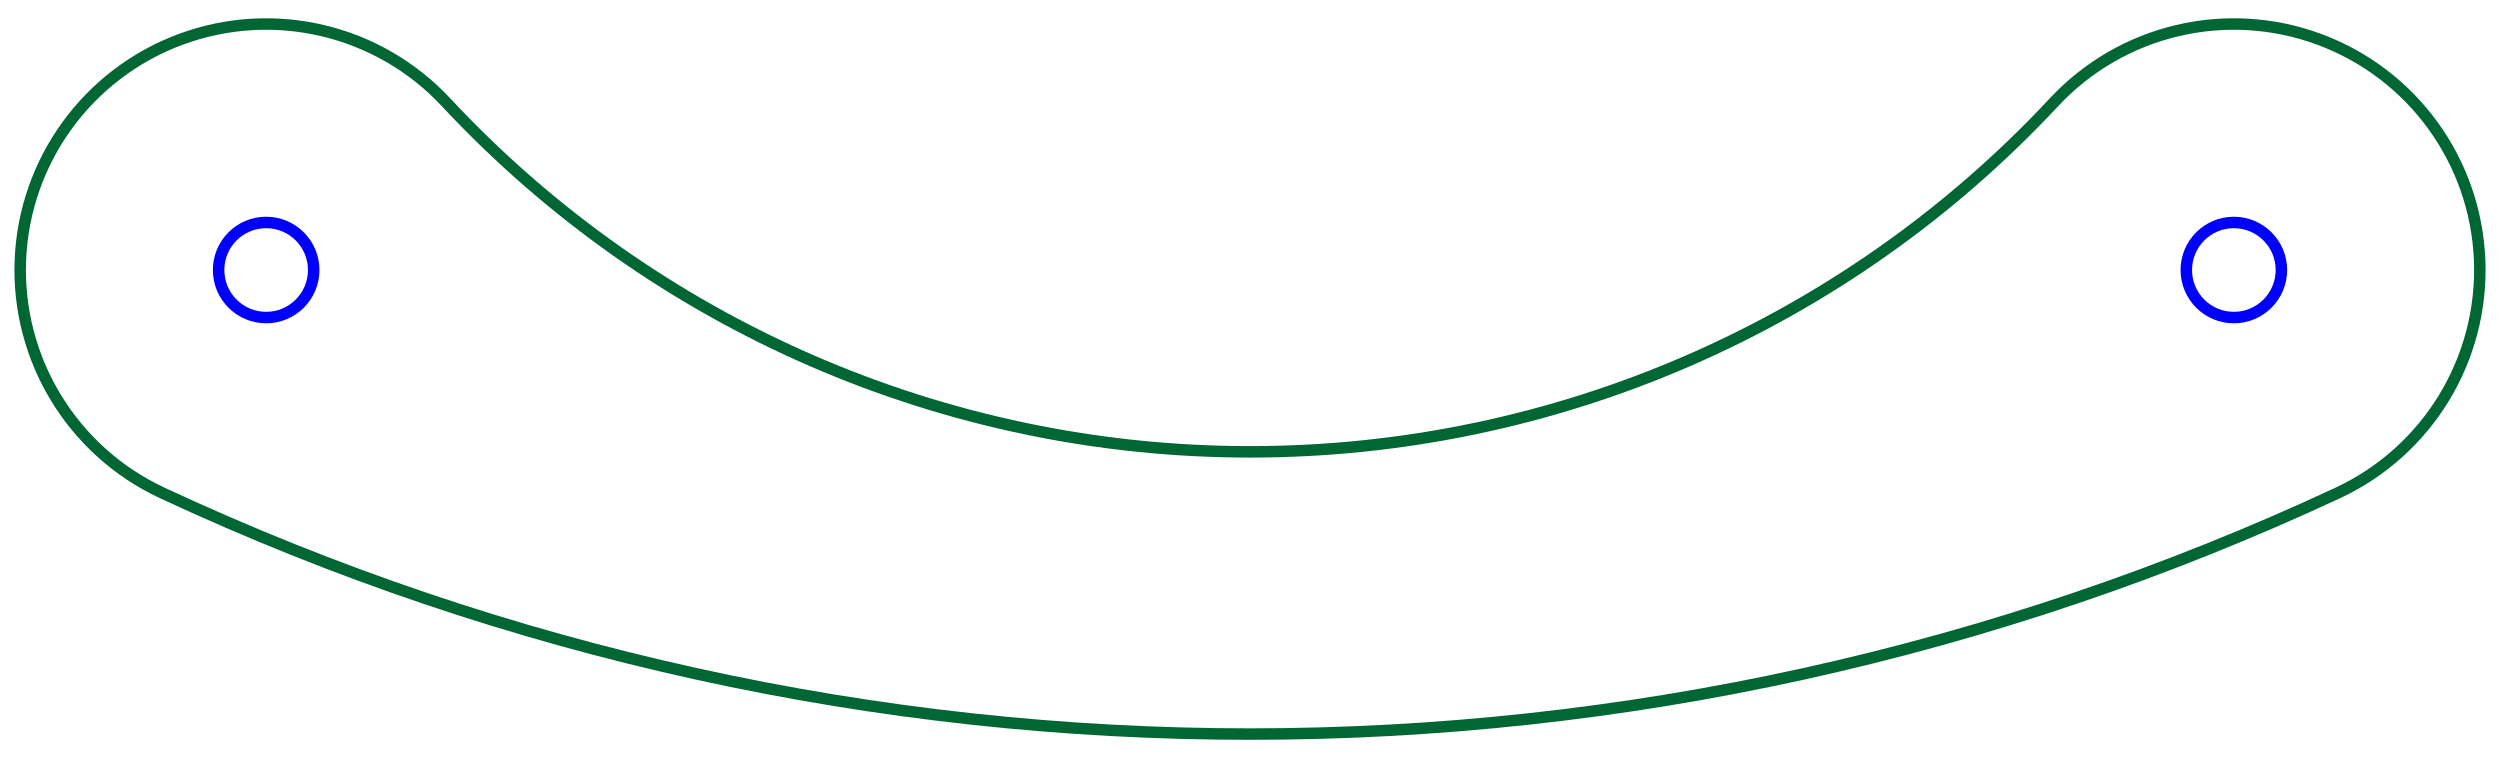
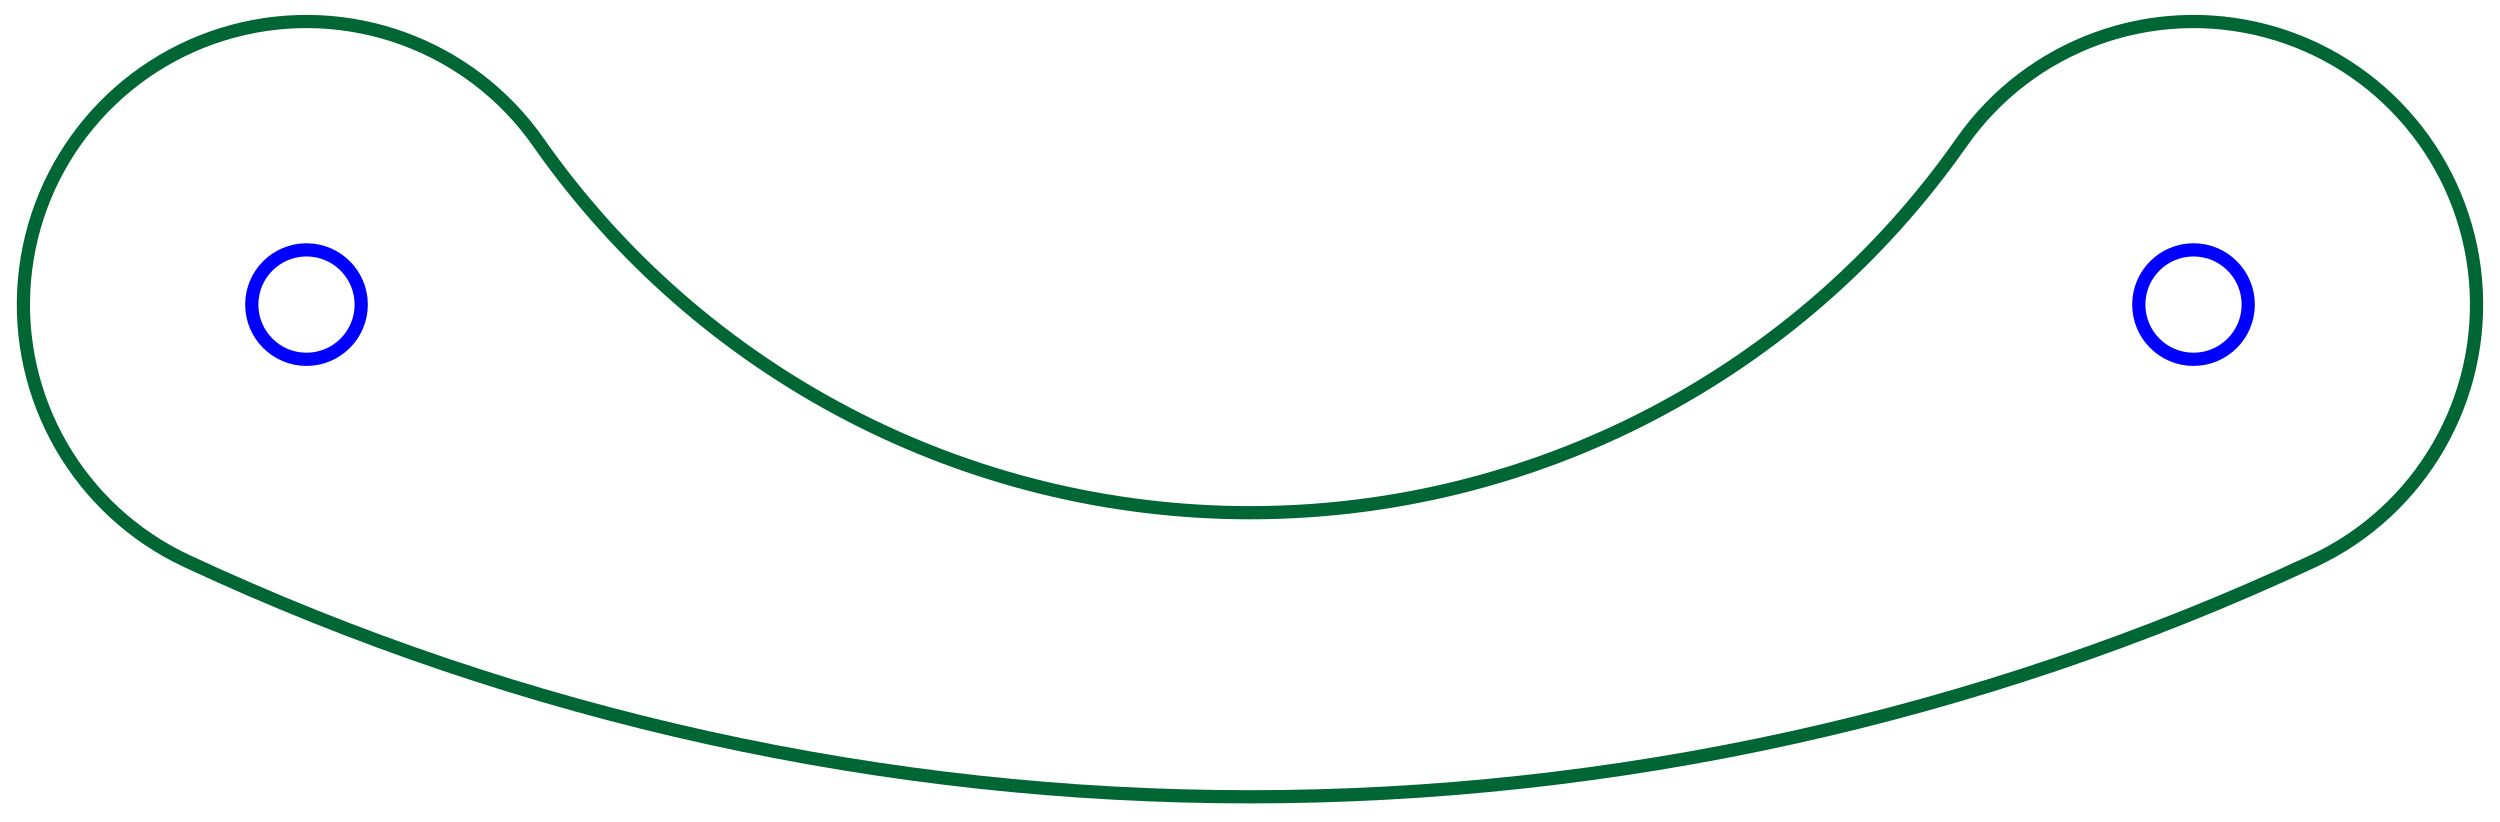
- <svg xmlns="http://www.w3.org/2000/svg" width="76.231mm" height="23.132mm" viewBox="0 0 76.231 23.132" version="1.1" id="svg5076">
-   <defs id="defs5080" />
-   <g id="Sketch009" transform="translate(-50.57929,114.4443) scale(1,-1)">
-     <circle cx="58.695" cy="106.211" r="1.45" stroke="#000000" stroke-width="0.35 px" style="stroke-width:0.35;stroke-miterlimit:4;stroke-dasharray:none;fill:none;stroke:#0000ff;stroke-opacity:1" id="circle5068" />
-     <path id="Sketch009_w0001" d="M 64.18 111.326 A 7.5 7.5 0 1 1 55.525 99.414 A 78.486 78.486 0 0 1 121.865 99.414 A 7.5 7.5 0 1 1 113.21 111.326 A 33.52 33.52 0 0 0 64.18 111.326 " stroke="#000000" stroke-width="0.35 px" style="stroke-width:0.35;stroke-miterlimit:4;stroke-dasharray:none;fill:none;fill-rule:evenodd;stroke:#006633;stroke-opacity:1" />
-     <circle cx="118.695" cy="106.211" r="1.45" stroke="#000000" stroke-width="0.35 px" style="stroke-width:0.35;stroke-miterlimit:4;stroke-dasharray:none;fill:none;stroke:#0000ff;stroke-opacity:1" id="circle5071" />
+ <svg xmlns="http://www.w3.org/2000/svg" width="66.242mm" height="21.762mm" viewBox="0 0 66.242 21.762" version="1.1" id="svg4493">
+   <defs id="defs4497" />
+   <g id="Sketch009" transform="translate(-54.02496,118.8247) scale(1,-1)">
+     <circle cx="62.146" cy="110.754" r="1.45" stroke="#000000" stroke-width="0.35 px" style="stroke-width:0.35;stroke-miterlimit:4;stroke-dasharray:none;fill:none;stroke:#0000ff;stroke-opacity:1" id="circle4485" />
+     <path id="Sketch009_w0001" d="M 68.289 115.056 A 7.5 7.5 0 1 1 58.976 103.957 A 66.655 66.655 0 0 1 115.315 103.957 A 7.5 7.5 0 1 1 106.002 115.056 A 23.019 23.019 0 0 0 68.289 115.056 " stroke="#000000" stroke-width="0.35 px" style="stroke-width:0.35;stroke-miterlimit:4;stroke-dasharray:none;fill:none;fill-rule:evenodd;stroke:#006633;stroke-opacity:1" />
+     <circle cx="112.146" cy="110.754" r="1.45" stroke="#000000" stroke-width="0.35 px" style="stroke-width:0.35;stroke-miterlimit:4;stroke-dasharray:none;fill:none;stroke:#0000ff;stroke-opacity:1" id="circle4488" />
  </g>
</svg>
